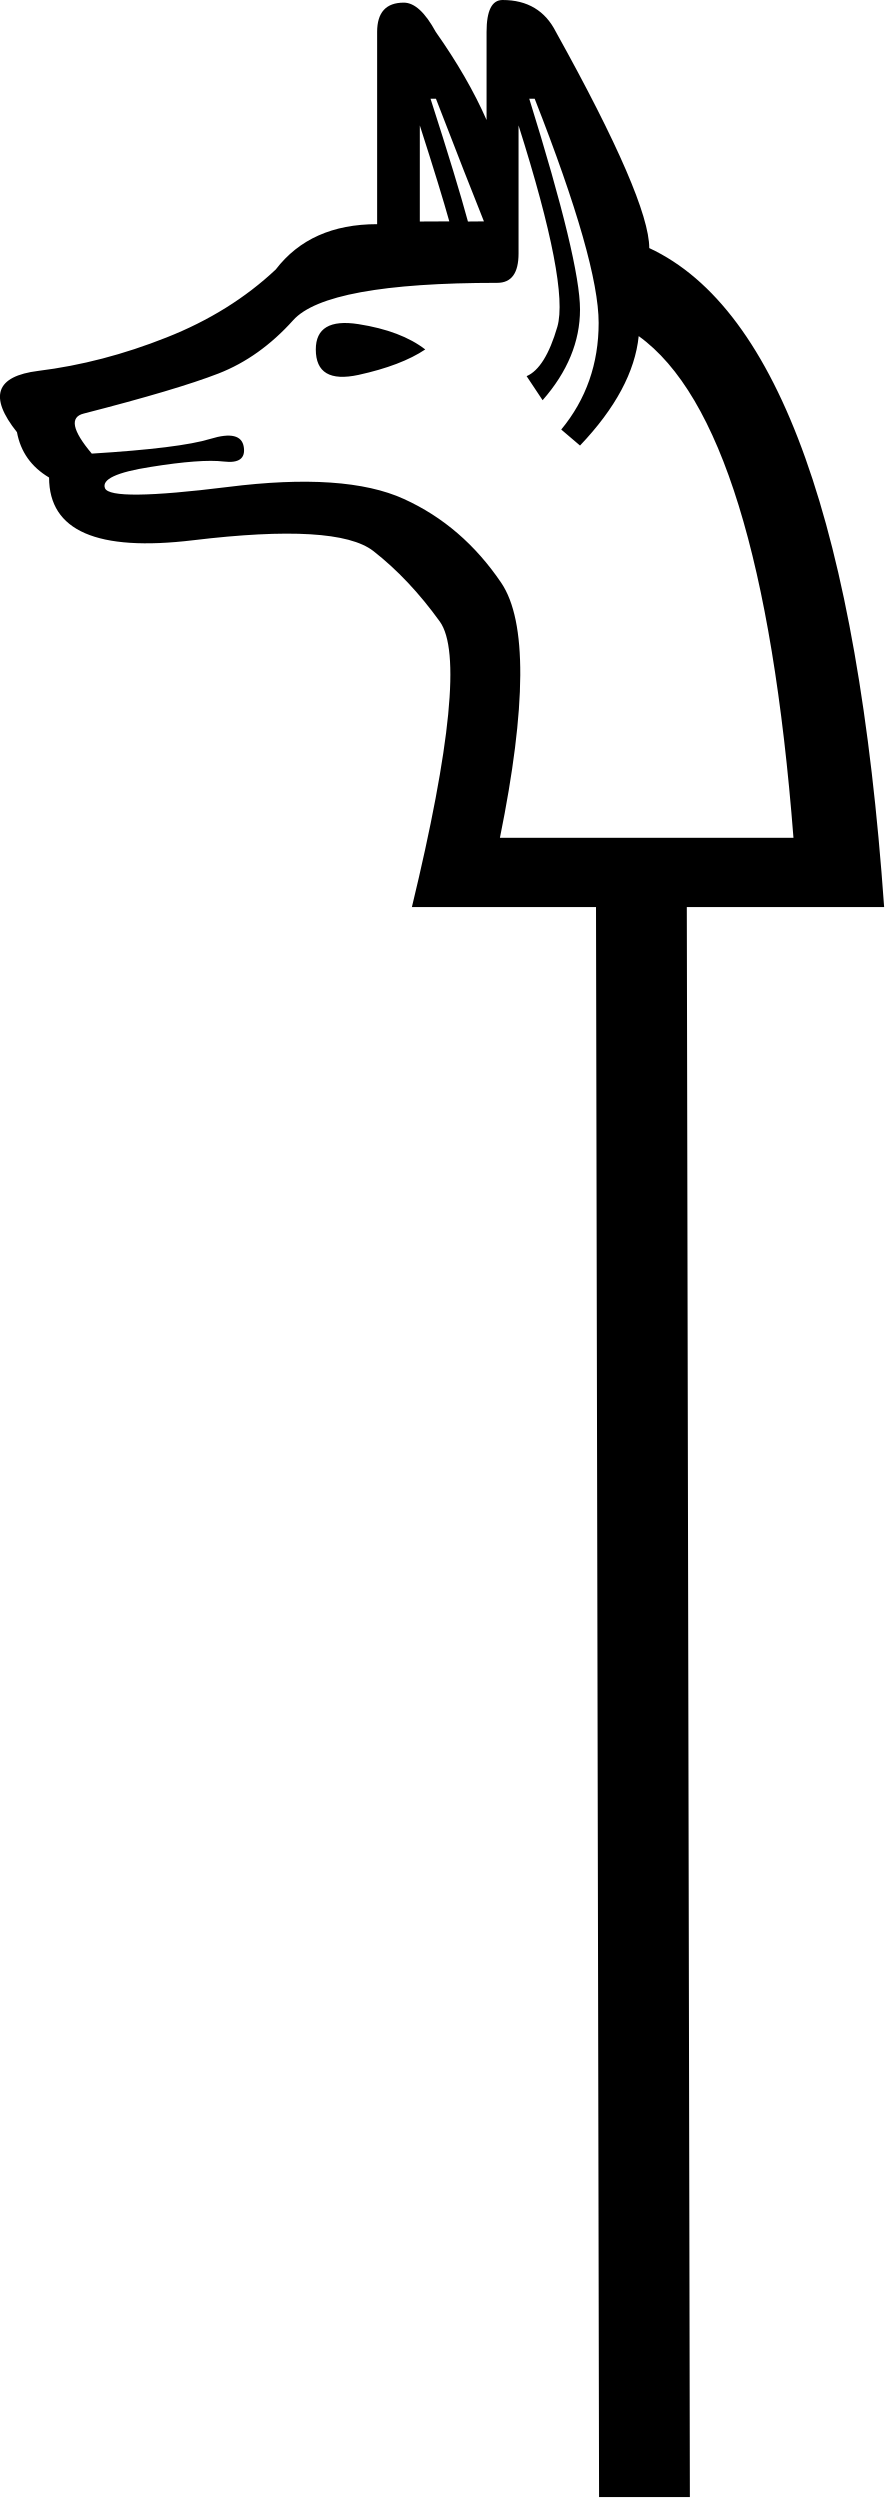
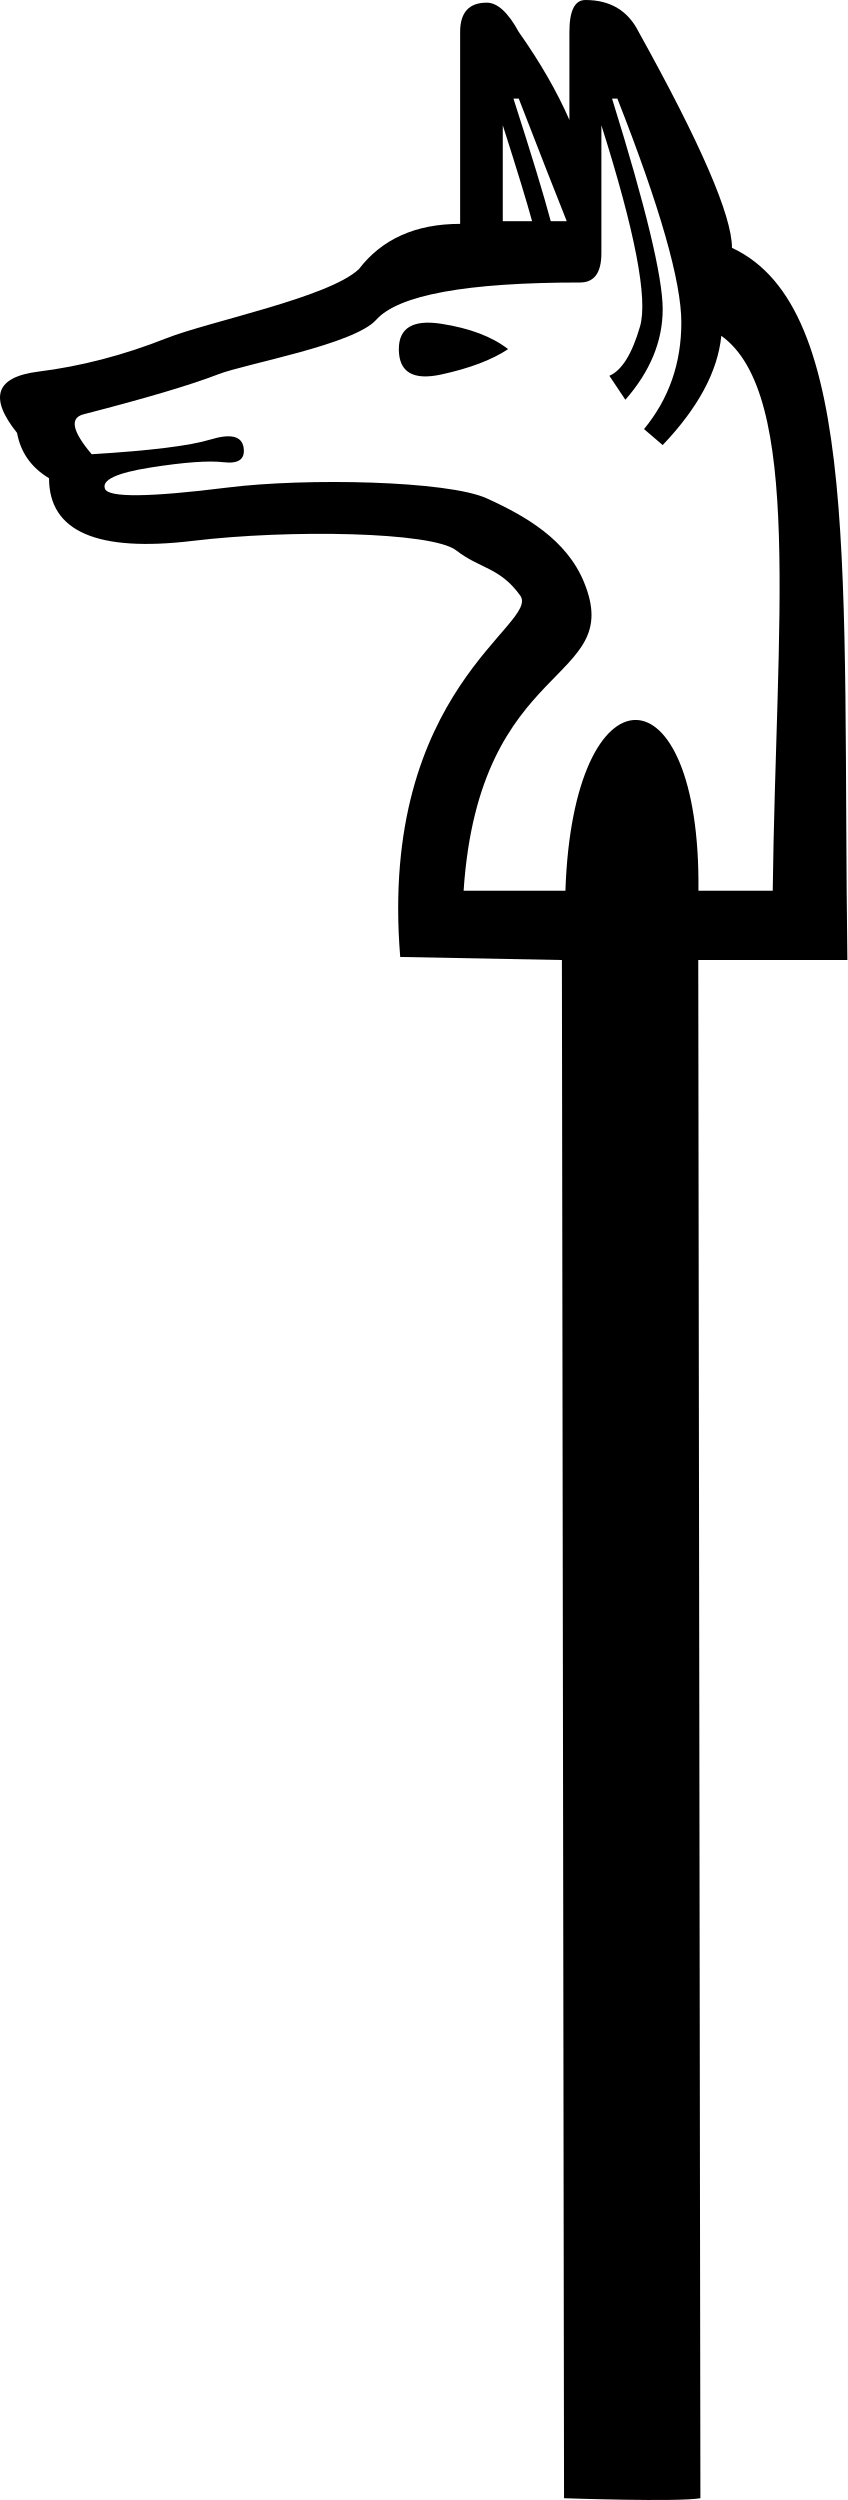
- <svg xmlns="http://www.w3.org/2000/svg" width="6.358" height="17.978" version="1.1" id="svg566">
-   <defs id="defs570" />
-   <path style="fill:#000000;stroke:none" d="M 0.602,2.974 C 0.5,2.999 0.519,3.095 0.66,3.262 1.082,3.236 1.366,3.201 1.513,3.156 1.66,3.111 1.74,3.131 1.753,3.214 1.766,3.297 1.718,3.332 1.609,3.319 1.501,3.306 1.325,3.319 1.082,3.358 0.839,3.396 0.73,3.447 0.755,3.511 0.781,3.575 1.075,3.572 1.638,3.502 2.201,3.431 2.623,3.46 2.904,3.588 3.186,3.716 3.419,3.917 3.605,4.192 3.79,4.467 3.787,5.078 3.595,6.025 H 5.706 C 5.552,4.042 5.181,2.84 4.593,2.417 4.567,2.673 4.426,2.936 4.171,3.204 L 4.036,3.089 C 4.215,2.872 4.305,2.616 4.305,2.322 c 0,-0.294 -0.153,-0.831 -0.46,-1.612 H 3.806 c 0.243,0.78 0.365,1.285 0.365,1.516 0,0.23 -0.09,0.448 -0.269,0.652 L 3.787,2.705 C 3.876,2.667 3.95,2.549 4.008,2.35 4.065,2.152 3.972,1.669 3.729,0.902 v 0.921 c 0,0.141 -0.051,0.211 -0.153,0.211 -0.819,0 -1.308,0.09 -1.468,0.269 C 1.948,2.481 1.769,2.609 1.571,2.686 1.373,2.763 1.05,2.859 0.602,2.974 Z M 3.058,2.513 C 2.943,2.59 2.783,2.651 2.578,2.696 2.374,2.74 2.271,2.68 2.271,2.513 c 0,-0.153 0.102,-0.214 0.307,-0.182 0.205,0.032 0.365,0.093 0.48,0.182 z M 3.48,1.592 C 3.403,1.401 3.288,1.106 3.135,0.71 H 3.096 c 0.128,0.397 0.217,0.691 0.269,0.883 z m -0.249,0 C 3.192,1.452 3.122,1.222 3.019,0.902 v 0.691 z m 1.708,4.931 0.022,11.434 H 4.308 L 4.286,6.523 H 2.962 C 3.243,5.359 3.31,4.675 3.163,4.47 3.016,4.266 2.856,4.096 2.684,3.962 2.511,3.828 2.079,3.802 1.389,3.885 0.698,3.968 0.353,3.818 0.353,3.434 0.225,3.358 0.148,3.249 0.122,3.108 -0.082,2.852 -0.031,2.705 0.276,2.667 0.583,2.629 0.89,2.549 1.197,2.427 1.504,2.306 1.766,2.142 1.983,1.938 2.15,1.72 2.393,1.612 2.712,1.612 V 0.23 c 0,-0.141 0.064,-0.211 0.192,-0.211 0.077,0 0.153,0.07 0.23,0.211 0.153,0.217 0.275,0.428 0.365,0.633 V 0.23 C 3.499,0.077 3.537,0 3.614,0 3.793,0 3.921,0.077 3.998,0.23 4.446,1.036 4.669,1.554 4.669,1.784 5.603,2.219 6.166,3.799 6.358,6.523 Z" id="path564" />
+ <svg xmlns="http://www.w3.org/2000/svg" width="610.046" height="1799.779" viewBox="0 0 610.046 1799.779" version="1.1" id="svg570">
+   <defs id="defs567" />
+   <path style="fill:#000000;stroke:none;stroke-width:100" d="m 60.245,298.227 c -10.233,2.558 -8.314,12.151 5.756,28.779 42.21,-2.558 70.67,-6.076 85.379,-10.553 14.71,-4.477 22.704,-2.558 23.983,5.756 1.279,8.314 -3.518,11.832 -14.39,10.553 -10.872,-1.279 -28.46,-7e-5 -52.762,3.837 -24.303,3.837 -35.175,8.954 -32.617,15.349 2.558,6.395 31.977,6.076 88.257,-0.959 56.28,-7.035 158.453,-4.996 186.592,7.795 28.14,12.791 57.476,29.734 70.03,60.437 30.034,73.448 -75.566,53.557 -86.711,222.027 h 73.292 c 5.489,-164.443 97.583,-163.391 95.754,0 h 53.491 c 2.341,-191.625 21.822,-357.291 -37.016,-399.501 -2.558,25.582 -16.628,51.803 -42.21,78.664 l -13.431,-11.512 c 17.907,-21.745 26.861,-47.326 26.861,-76.745 0,-29.419 -15.349,-83.141 -46.047,-161.165 h -3.837 c 24.303,78.024 36.454,128.548 36.454,151.572 0,23.024 -8.954,44.768 -26.861,65.234 l -11.512,-17.268 c 8.954,-3.837 16.308,-15.669 22.064,-35.495 5.756,-19.826 -3.518,-68.111 -27.82,-144.857 v 92.094 c 0,14.07 -5.116,21.105 -15.349,21.105 -81.862,0 -130.787,8.954 -146.775,26.861 -15.989,17.907 -93.859,31.537 -113.684,39.211 -19.826,7.675 -52.123,17.268 -96.891,28.779 z M 365.793,251.341 c -11.512,7.675 -27.5,13.75 -47.966,18.227 -20.465,4.477 -30.698,-1.599 -30.698,-18.227 0,-15.349 10.233,-21.425 30.698,-18.227 20.465,3.198 36.454,9.273 47.966,18.227 z m 42.21,-92.094 c -7.675,-19.186 -19.186,-48.605 -34.535,-88.257 h -3.837 c 12.791,39.652 21.744,69.071 26.861,88.257 z m -24.942,0 c -3.837,-14.07 -10.872,-37.094 -21.105,-69.071 v 69.071 z m 119.622,531.886 1.541,1107.36 c -15.65,2.894 -98.164,0 -98.164,0 l -1.541,-1107.36 -116.403,-2.208 c -15.768,-193.235 101.109,-239.712 86.4,-260.178 -14.71,-20.465 -28.869,-19.119 -46.136,-32.549 -17.268,-13.43 -120.4,-15.15 -189.47,-6.836 -69.071,8.314 -103.606,-6.715 -103.606,-45.088 -12.791,-7.674 -20.465,-18.547 -23.024,-32.617 -20.465,-25.582 -15.349,-40.291 15.349,-44.129 30.698,-3.837 61.396,-11.832 92.094,-23.983 30.698,-12.151 116.882,-29.298 138.627,-49.764 16.628,-21.744 40.931,-32.617 72.908,-32.617 V 23.024 c 0,-14.07 6.395,-21.105 19.186,-21.105 7.675,0 15.349,7.035 23.024,21.105 15.349,21.744 27.5,42.849 36.454,63.315 V 23.024 C 409.921,7.675 413.759,0 421.433,0 c 17.907,0 30.698,7.675 38.373,23.024 44.768,80.583 67.152,132.386 67.152,155.409 93.373,43.489 79.381,238.043 83.088,512.7 z" id="path38610" />
</svg>
